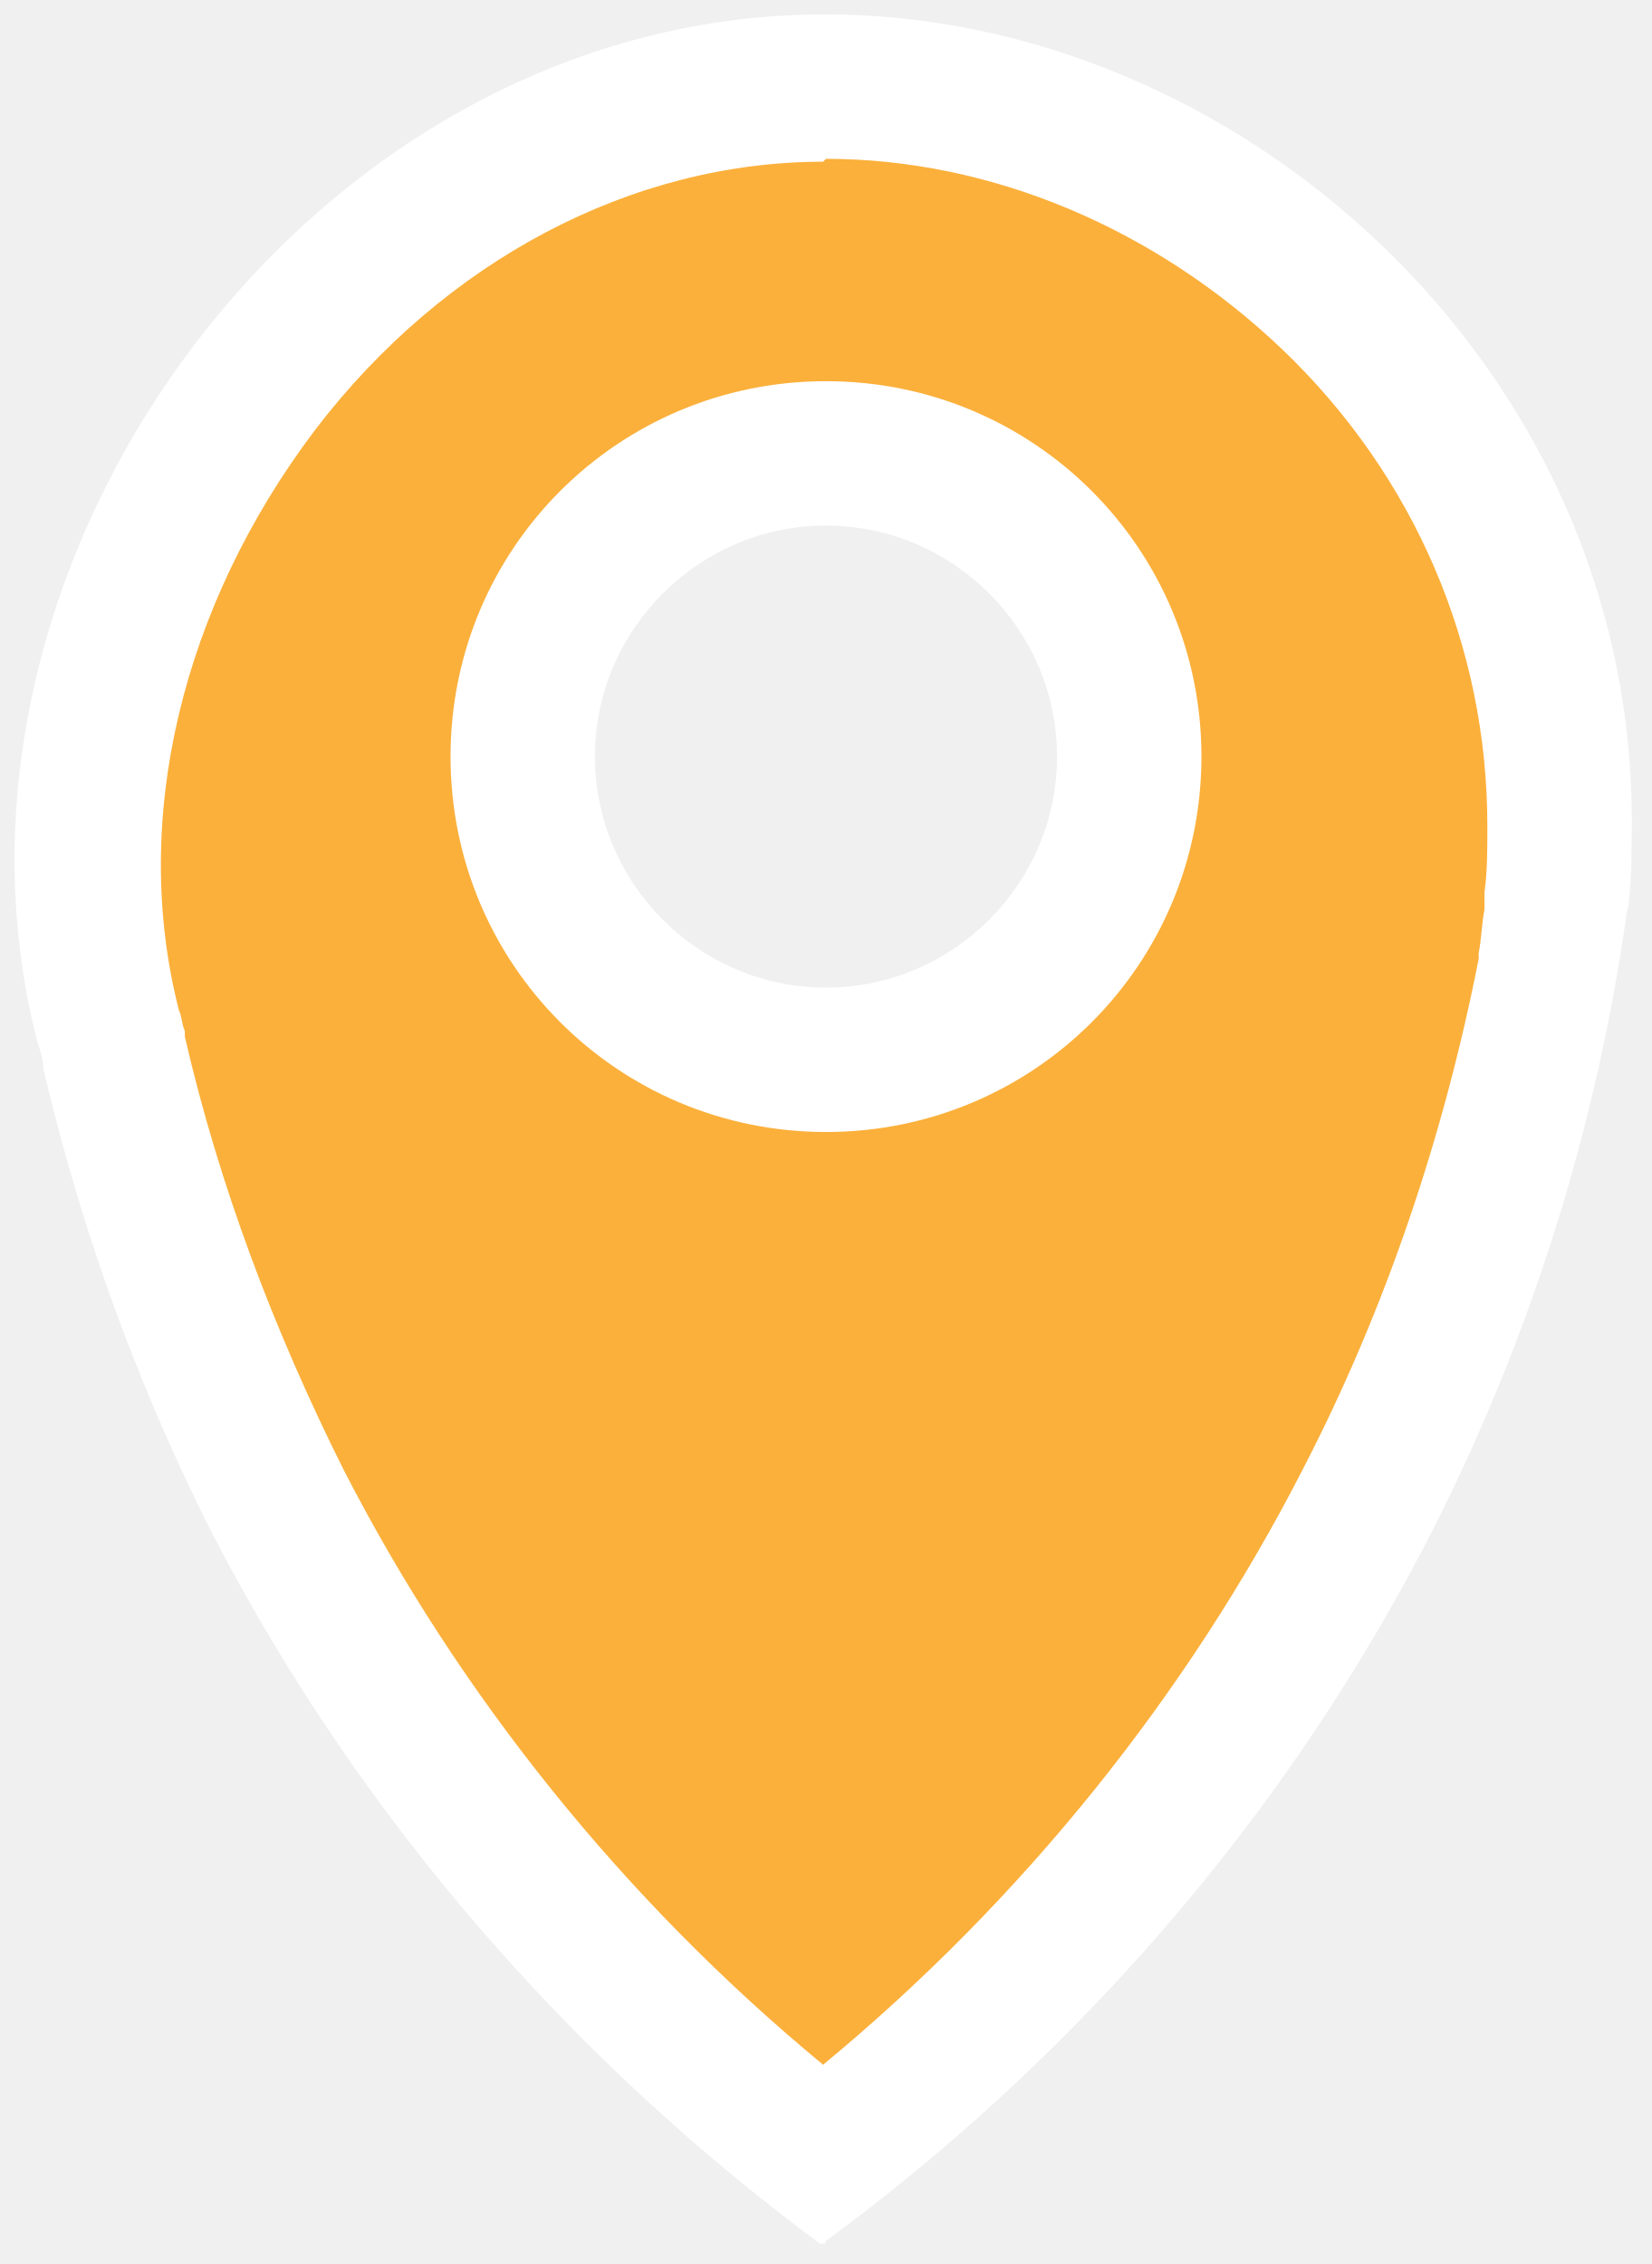
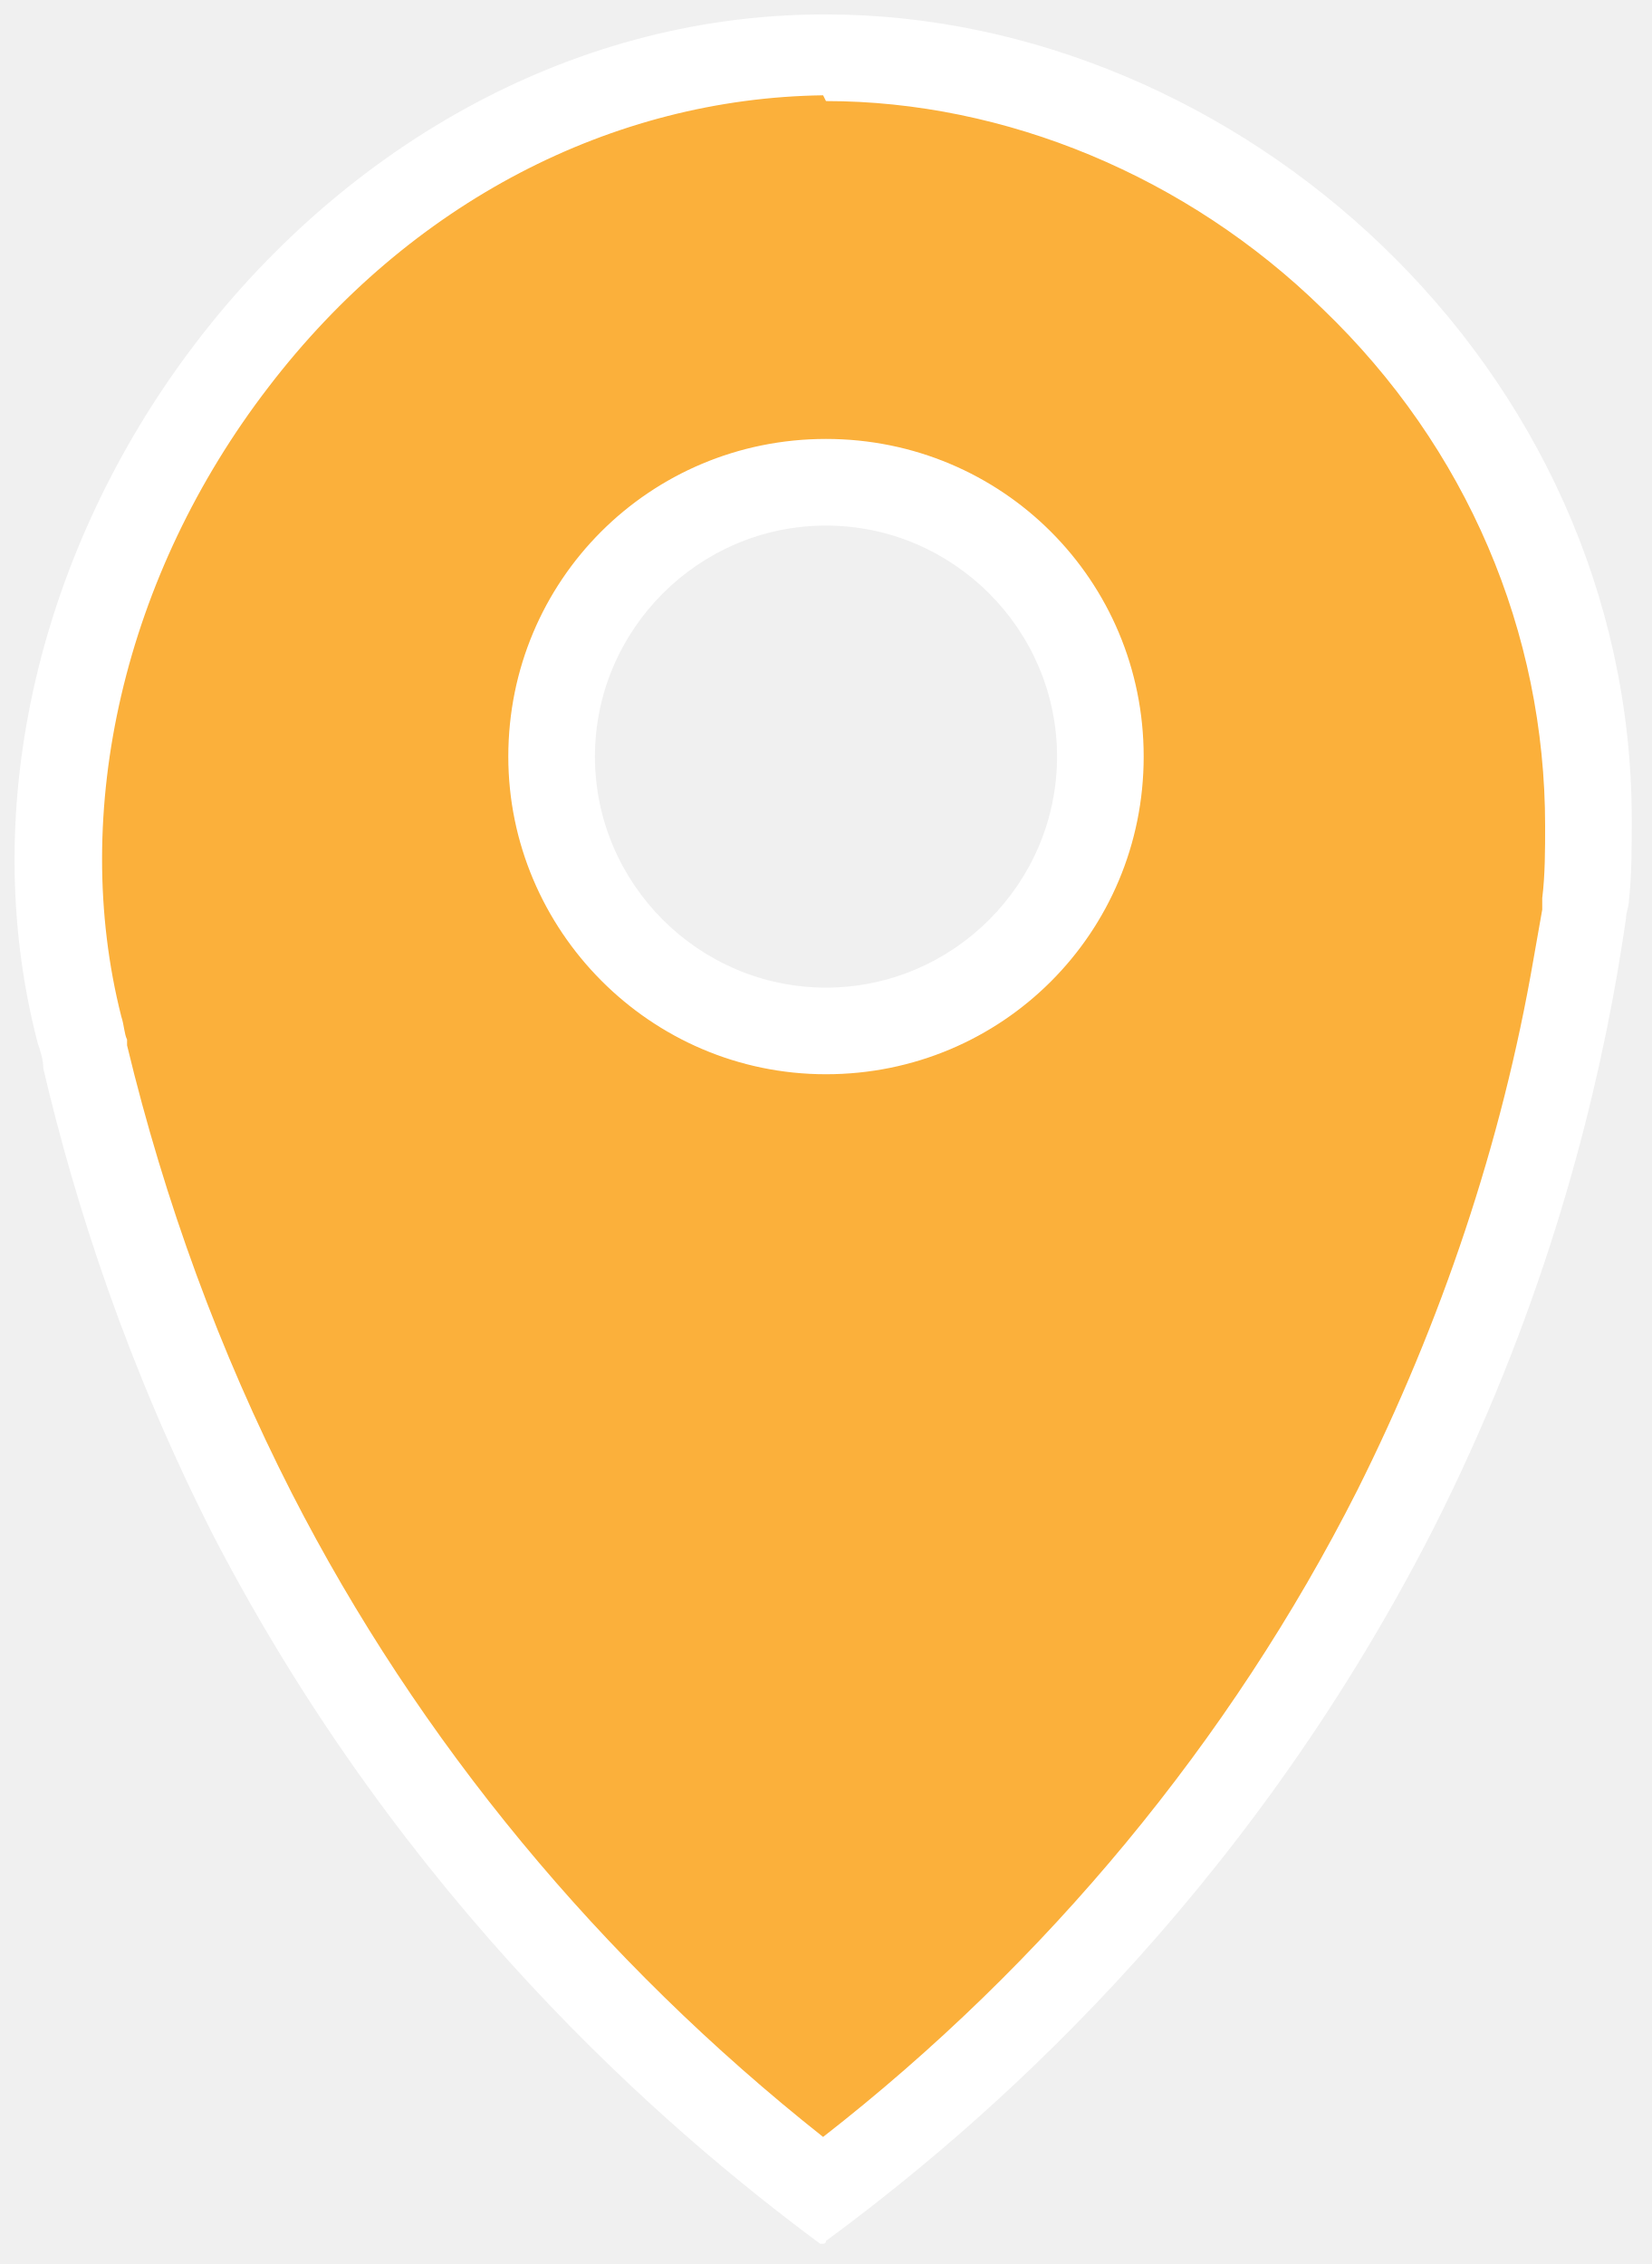
<svg xmlns="http://www.w3.org/2000/svg" version="1.1" id="rond" x="0px" y="0px" viewBox="0 0 57.2 78.4" style="enable-background:new 0 0 57.2 78.4;" xml:space="preserve">
  <style type="text/css">
	.st0{fill:#FBB03B;}
	.st1{fill:#FFFFFF;}
</style>
  <g>
-     <path class="st0" d="M28.5,74.7c-7.9-6.2-14.4-14-18.9-22.7c-2.5-4.9-4.5-10.2-5.7-15.6l0-0.1c-0.1-0.3-0.1-0.5-0.2-0.8   c-1.9-7.3,0.1-15.6,5.2-22.2C13.9,6.8,21,3,28.4,3l0.1,0c6.5,0,13,2.8,17.9,7.7c4.9,4.9,7.5,11.2,7.5,17.9c0,0.9,0,1.7-0.1,2.6   l0,0.3l0,0.1c-0.1,0.6-0.2,1.2-0.3,1.7c-1.1,6.5-3.2,12.8-6.2,18.6C42.9,60.8,36.4,68.6,28.5,74.7z M28.6,15.7   c-5.8,0-10.5,4.7-10.5,10.5s4.7,10.5,10.5,10.5S39.1,32,39.1,26.2S34.4,15.7,28.6,15.7z" />
-     <path class="st1" d="M28.6,5.5c5.7,0,11.4,2.4,15.8,6.6c4.6,4.4,7.1,10.3,7.1,16.5c0,0.8,0,1.6-0.1,2.3l0,0.3l0,0.1l0,0.1l0,0.1   c-0.1,0.5-0.1,1-0.2,1.5l0,0.1l0,0.1C50,39.3,48,45.3,45.1,50.9c-4,7.8-9.7,14.9-16.6,20.6c-6.9-5.7-12.6-12.8-16.6-20.6   c-2.4-4.8-4.3-9.8-5.5-15l0-0.1l0-0.1c-0.1-0.2-0.1-0.5-0.2-0.7c-1.7-6.6,0.1-14,4.7-20.1c4.5-5.9,11-9.3,17.6-9.3L28.6,5.5    M28.6,39.2c7.2,0,13-5.8,13-13s-5.8-13-13-13c-7.2,0-13,5.8-13,13S21.4,39.2,28.6,39.2 M28.6,0.5c-0.1,0-0.1,0-0.2,0   C10.7,0.6-3,19.5,1.3,36.1c0.1,0.3,0.2,0.6,0.2,0.9c1.1,4.7,2.9,10.3,5.9,16.2C14,65.9,23,73.7,28.4,77.7c0,0,0,0,0.1,0   c0,0,0,0,0,0c0,0,0.1,0,0.1-0.1c5.3-3.9,14.4-11.7,21-24.6c3.7-7.3,5.5-14.1,6.4-19.3c0.1-0.6,0.2-1.2,0.3-1.9   c0-0.2,0.1-0.4,0.1-0.6l0,0c0.1-0.9,0.1-1.9,0.1-2.8C56.5,12.6,42.8,0.5,28.6,0.5L28.6,0.5z M28.6,34.2c-4.4,0-8-3.6-8-8   c0-4.4,3.6-8,8-8c4.4,0,8,3.6,8,8C36.6,30.6,33,34.2,28.6,34.2L28.6,34.2z" />
+     <path class="st0" d="M28.5,75.9c-8.2-6.3-15.1-14.4-19.7-23.5c-2.6-5-4.5-10.3-5.8-15.8c-0.1-0.3-0.2-0.6-0.2-0.9   c-1.9-7.6,0.1-16.2,5.4-23.1C13.3,5.9,20.7,2,28.4,2l0.1,0c6.8,0,13.5,2.9,18.6,8c5,5,7.8,11.7,7.8,18.6c0,0.9,0,1.8-0.1,2.7l0,0.3   l0,0.2c-0.1,0.6-0.2,1.2-0.3,1.8c-1.1,6.6-3.2,13-6.3,18.9C43.6,61.6,36.8,69.7,28.5,75.9z M28.6,16.7c-5.2,0-9.5,4.3-9.5,9.5   s4.3,9.5,9.5,9.5s9.5-4.3,9.5-9.5S33.8,16.7,28.6,16.7z" />
+     <path class="st1" d="M28.6,3.5c6.2,0,12.5,2.6,17.2,7.2c5,4.8,7.7,11.2,7.7,17.9c0,0.8,0,1.7-0.1,2.5l0,0.3l0,0.1l0,0l0,0   c-0.1,0.6-0.2,1.1-0.3,1.7l0,0l0,0c-1.1,6.4-3.2,12.6-6.1,18.4C42.6,60.3,36.2,68,28.5,74c-7.7-6.1-14-13.7-18.4-22.3   c-2.5-4.9-4.4-10.1-5.7-15.5l0-0.1l0-0.1c-0.1-0.2-0.1-0.5-0.2-0.8c-1.8-7.1,0.1-15.3,5.1-21.8c4.9-6.4,11.9-10,19.2-10.1L28.6,3.5    M28.6,37.2c6.1,0,11-4.9,11-11c0-6.1-4.9-11-11-11s-11,4.9-11,11C17.6,32.2,22.5,37.2,28.6,37.2 M28.6,0.5c-0.1,0-0.1,0-0.2,0   C10.7,0.6-3,19.5,1.3,36.1c0.1,0.3,0.2,0.6,0.2,0.9c1.1,4.7,2.9,10.3,5.9,16.2C14,65.9,23,73.7,28.4,77.7c0,0,0,0,0.1,0   c0,0,0,0,0,0c0,0,0.1,0,0.1-0.1c5.3-3.9,14.4-11.7,21-24.6c3.7-7.3,5.5-14.1,6.4-19.3c0.1-0.6,0.2-1.2,0.3-1.9   c0-0.2,0.1-0.4,0.1-0.6l0,0c0.1-0.9,0.1-1.9,0.1-2.8C56.5,12.6,42.8,0.5,28.6,0.5L28.6,0.5z M28.6,34.2c-4.4,0-8-3.6-8-8   c0-4.4,3.6-8,8-8c4.4,0,8,3.6,8,8C36.6,30.6,33,34.2,28.6,34.2L28.6,34.2z" />
  </g>
</svg>
